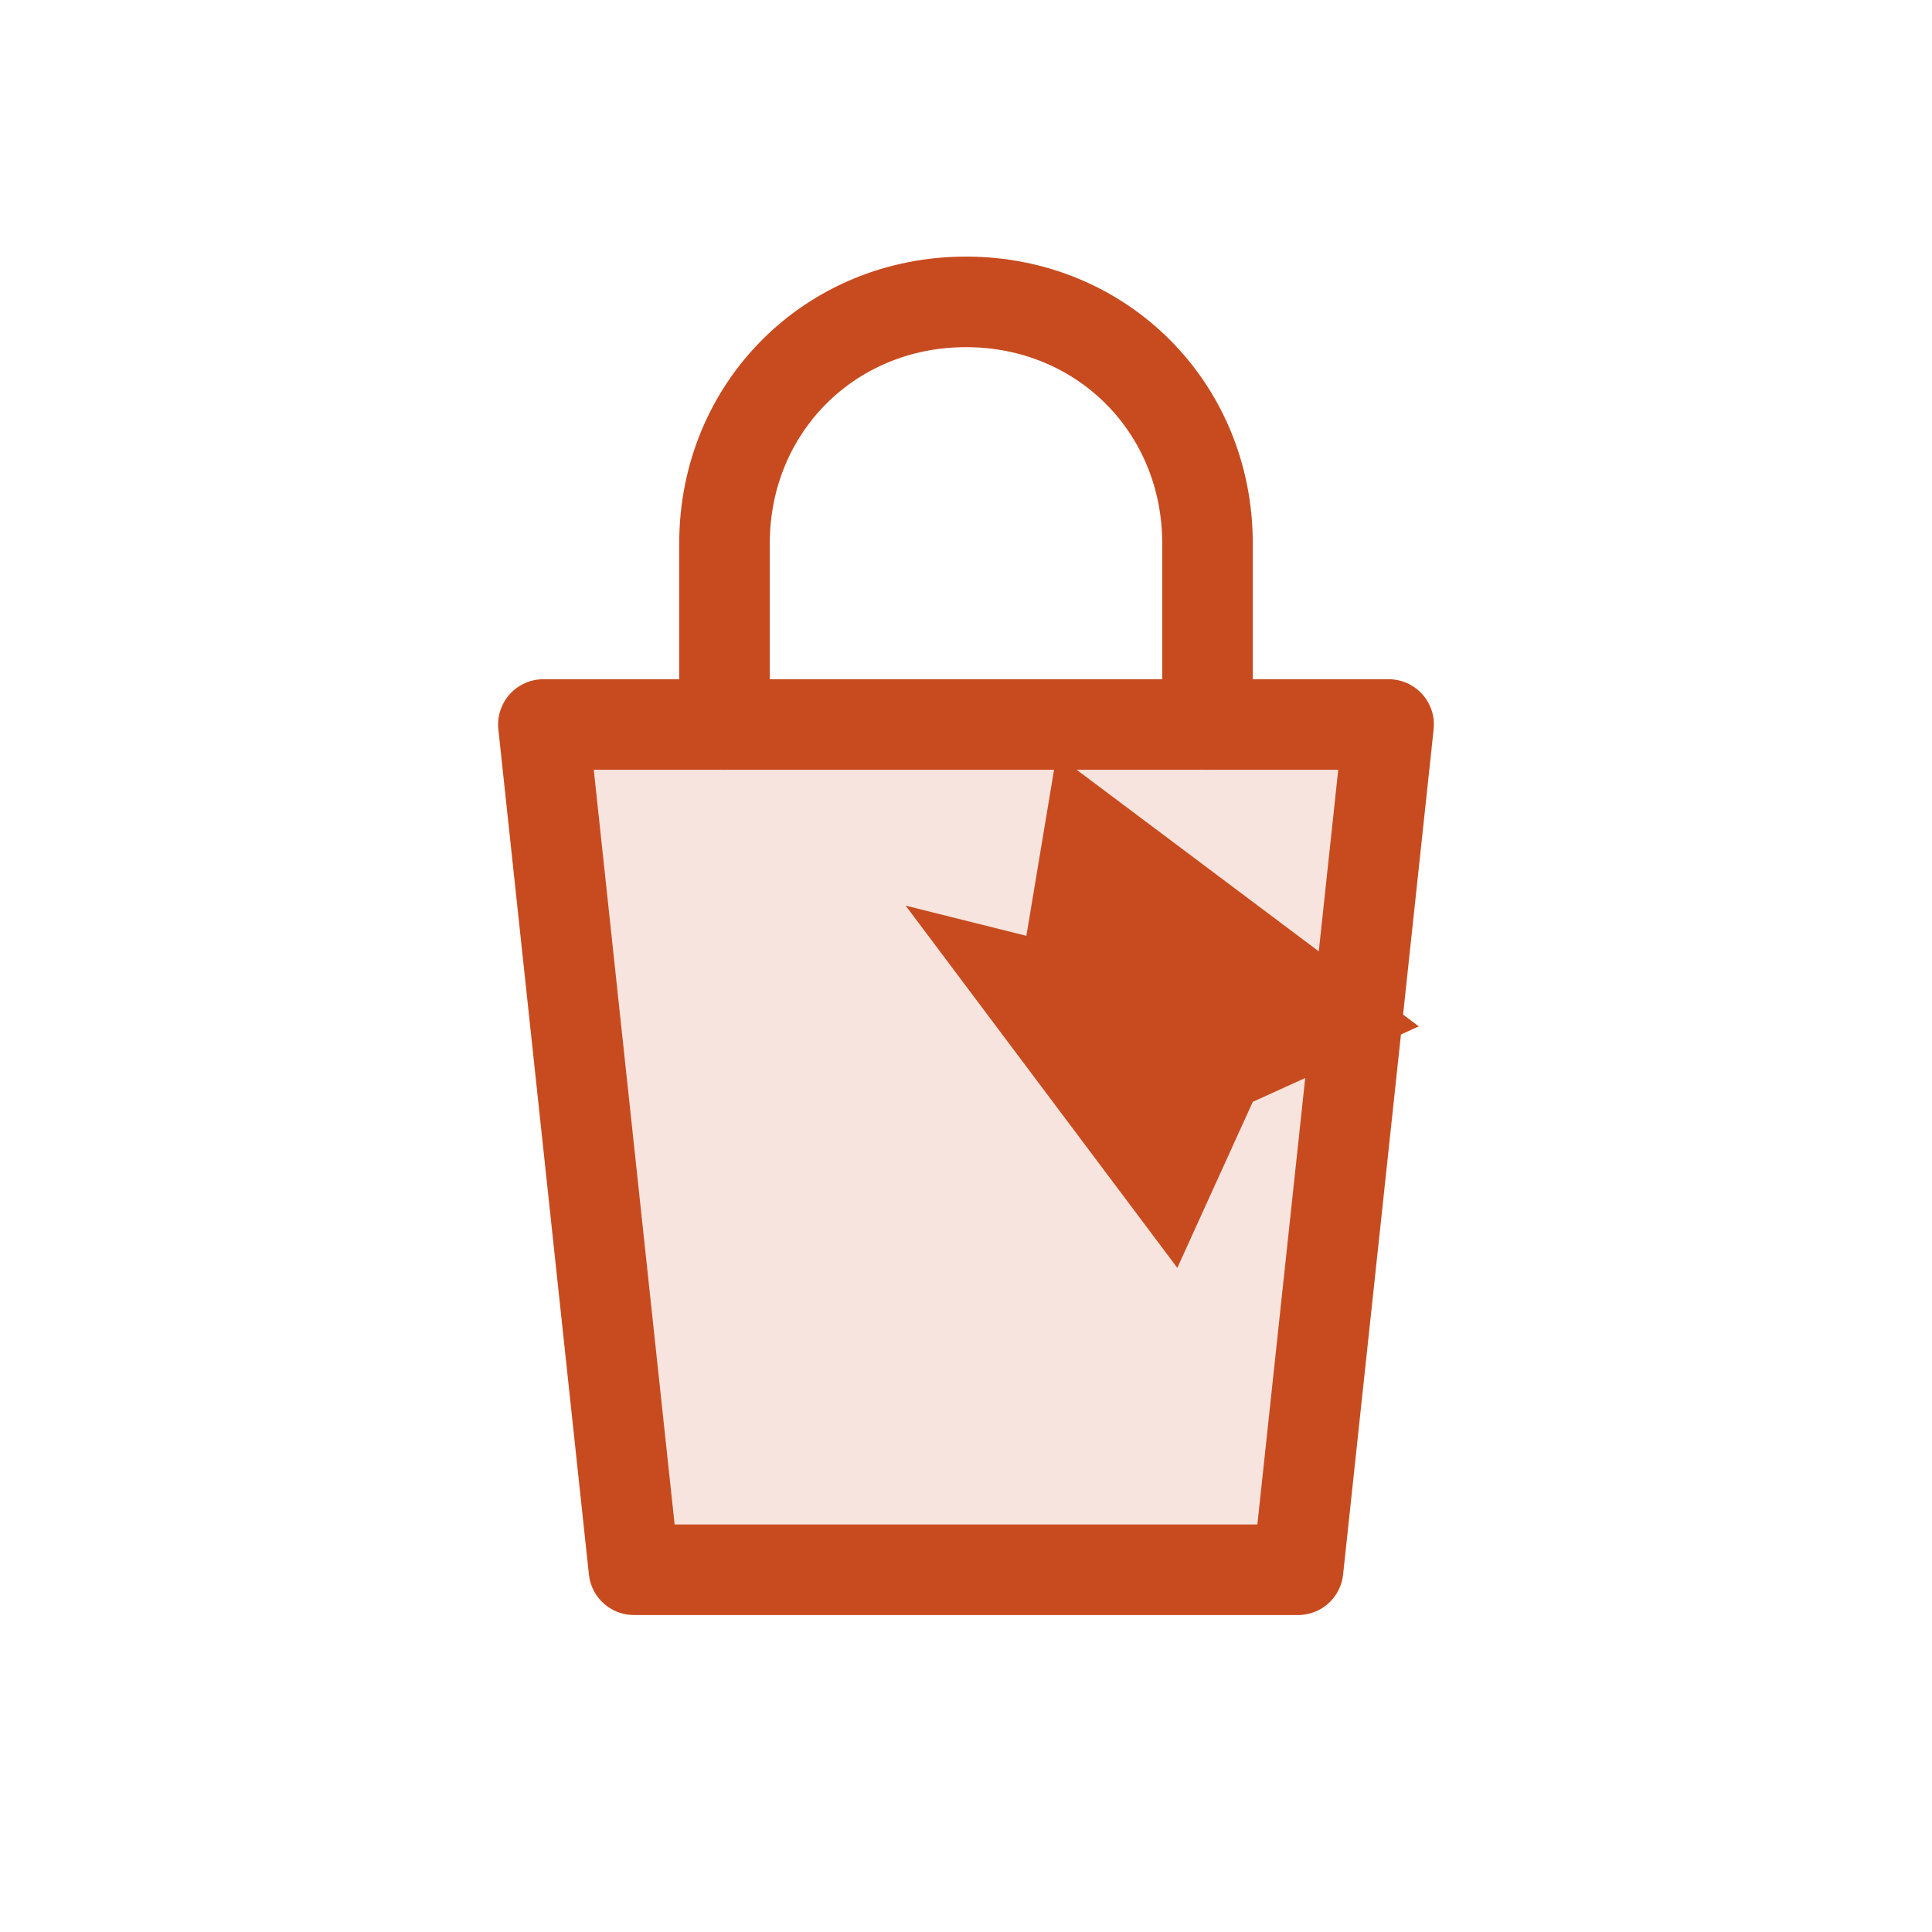
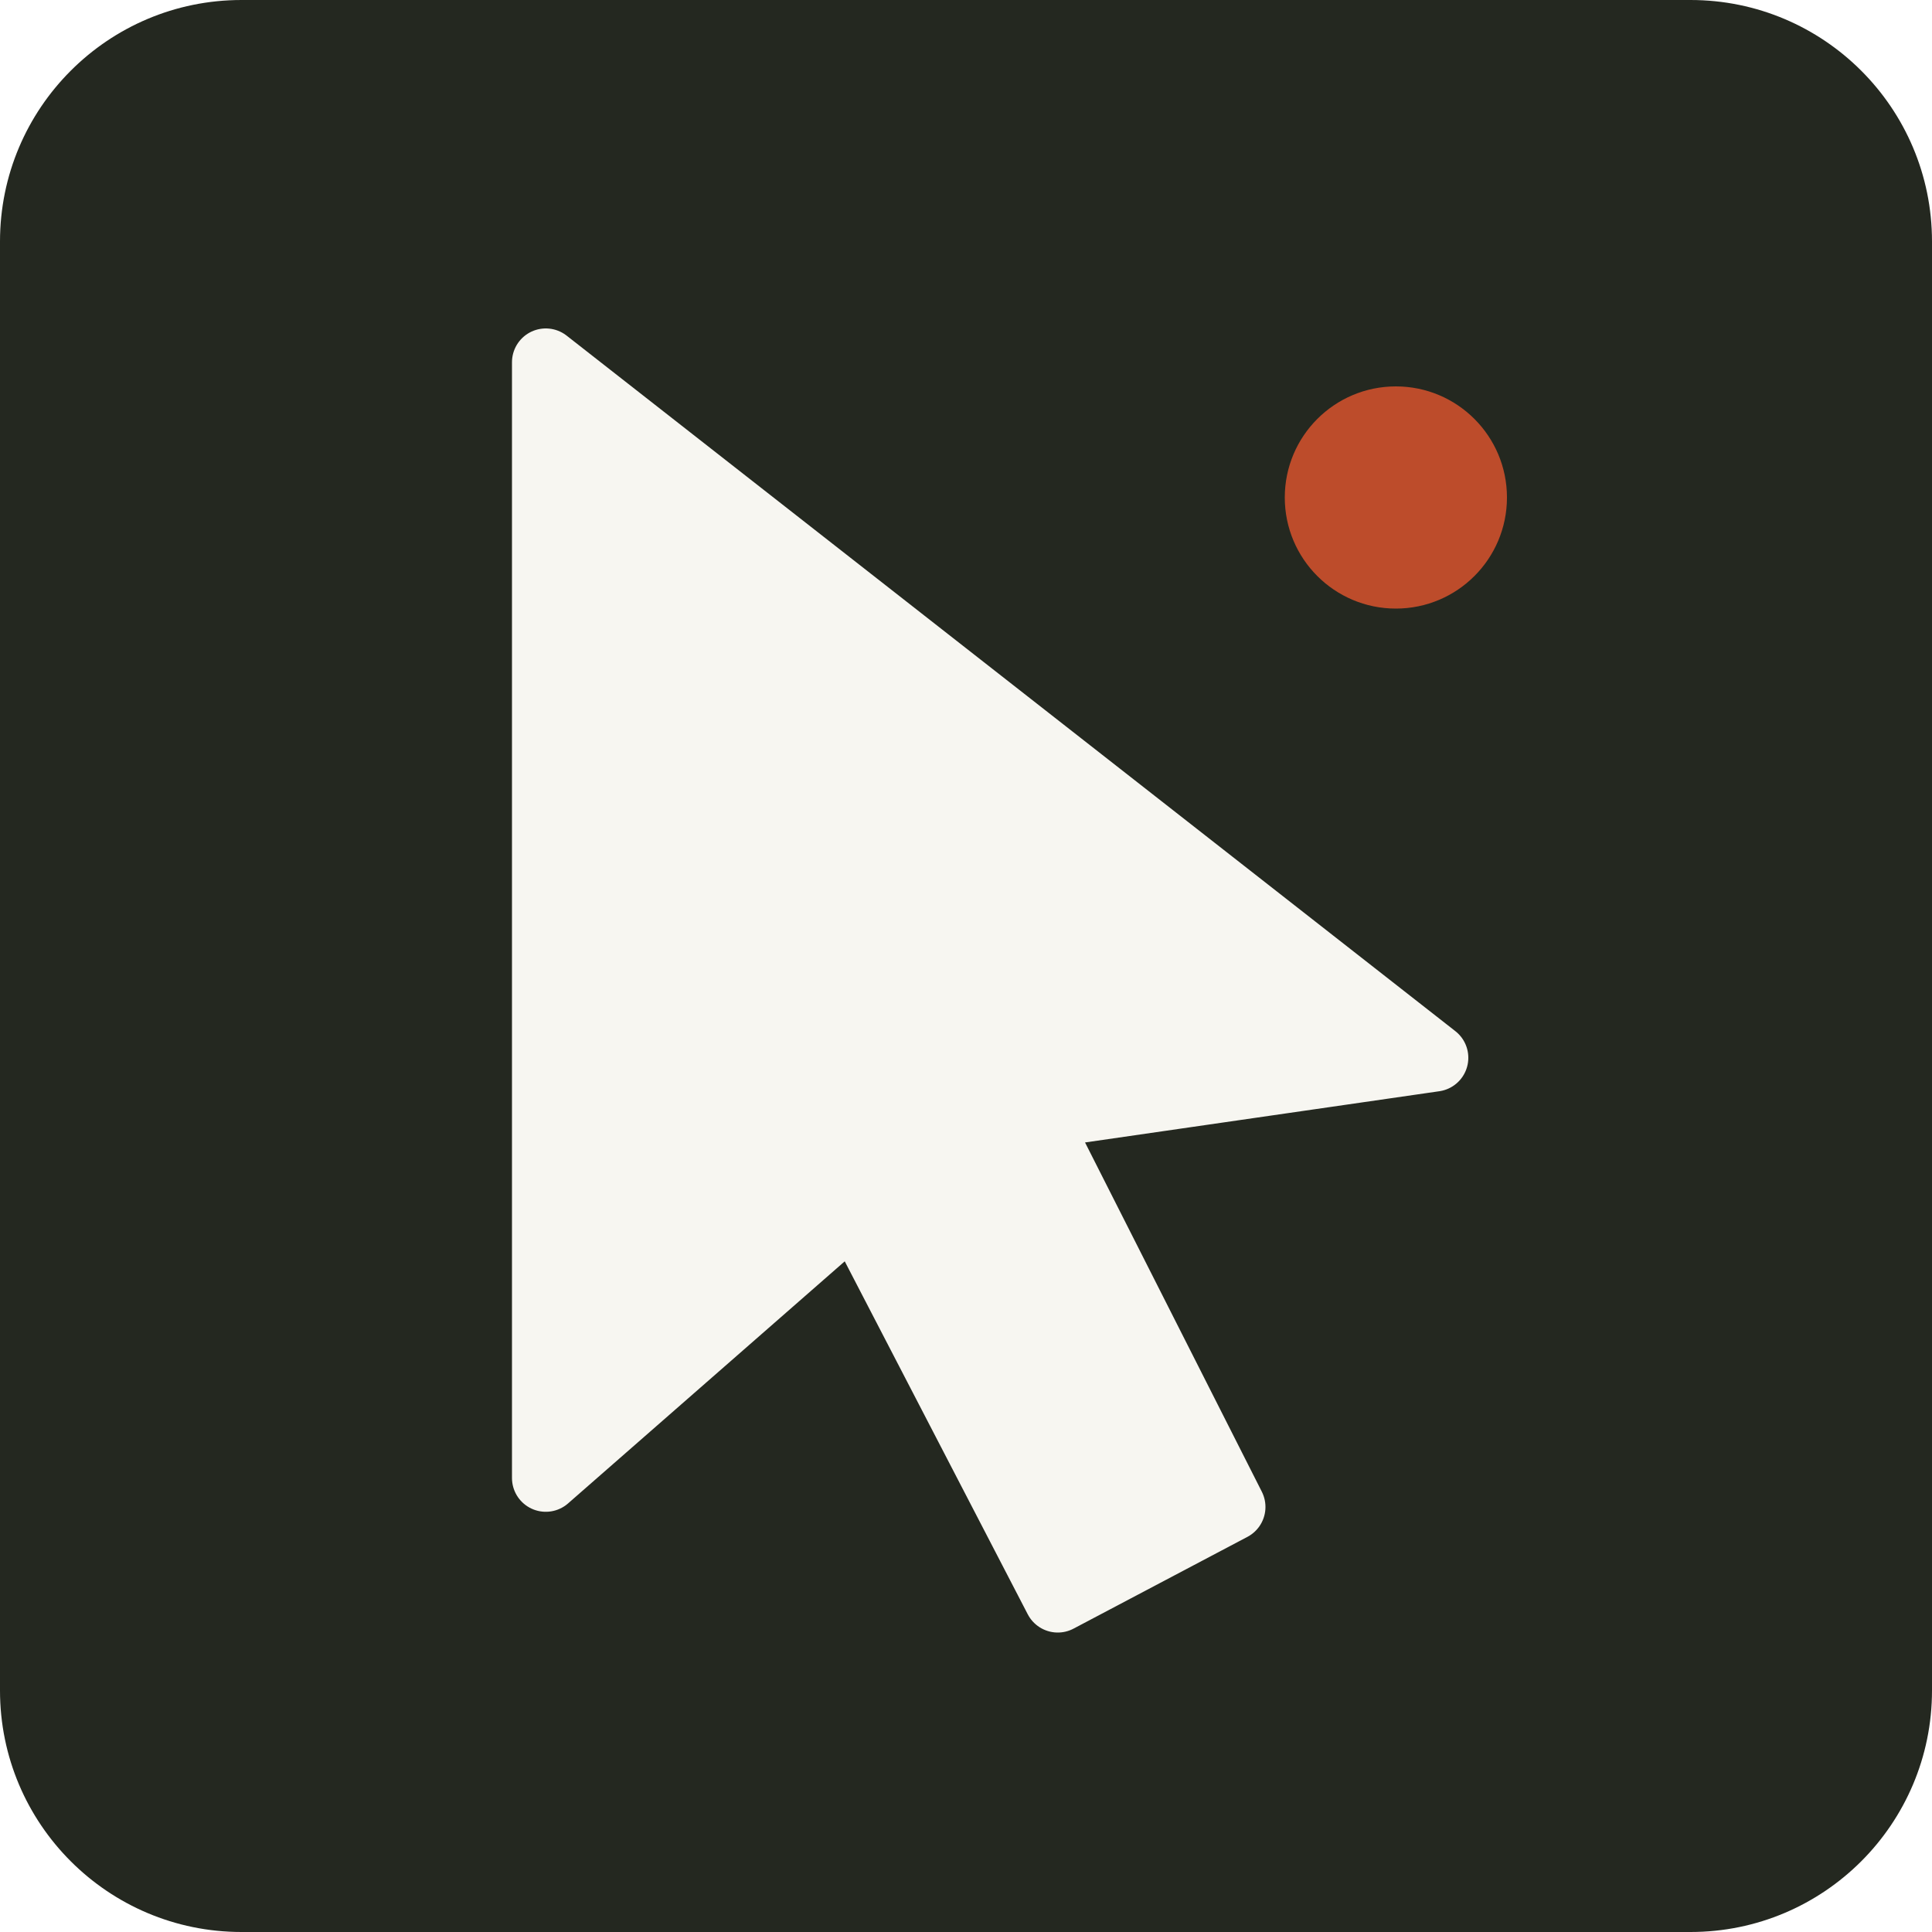
- <svg xmlns="http://www.w3.org/2000/svg" viewBox="0 0 64 64" fill="none">
-   <path d="M18 24H46L43 52H21L18 24Z" fill="#C84B1F" opacity="0.15" />
-   <path d="M18 24H46L43 52H21L18 24Z" stroke="#C84B1F" stroke-width="3" stroke-linejoin="round" />
-   <path d="M24 24V18C24 13.5 27.5 10 32 10C36.5 10 40 13.5 40 18V24" stroke="#C84B1F" stroke-width="3" stroke-linecap="round" />
-   <path d="M30 30L39 42L41.5 36.5L47 34L35 25L34 31L30 30Z" fill="#C84B1F" />
+ <svg xmlns="http://www.w3.org/2000/svg" viewBox="0 0 40 40" role="img" aria-label="ByClick">
+   <rect width="40" height="40" rx="5" fill="#242820" />
+   <path d="M11.3 7.5v23.1l6.4-5.6 4.2 8.1 3.6-1.9-4.1-8.1 8.3-1.2L11.3 7.5Z" fill="#F7F6F1" stroke="#F7F6F1" stroke-linejoin="round" stroke-width="1.4" />
+   <circle cx="28.9" cy="10.3" r="2.3" fill="#BD4C2B" />
</svg>
